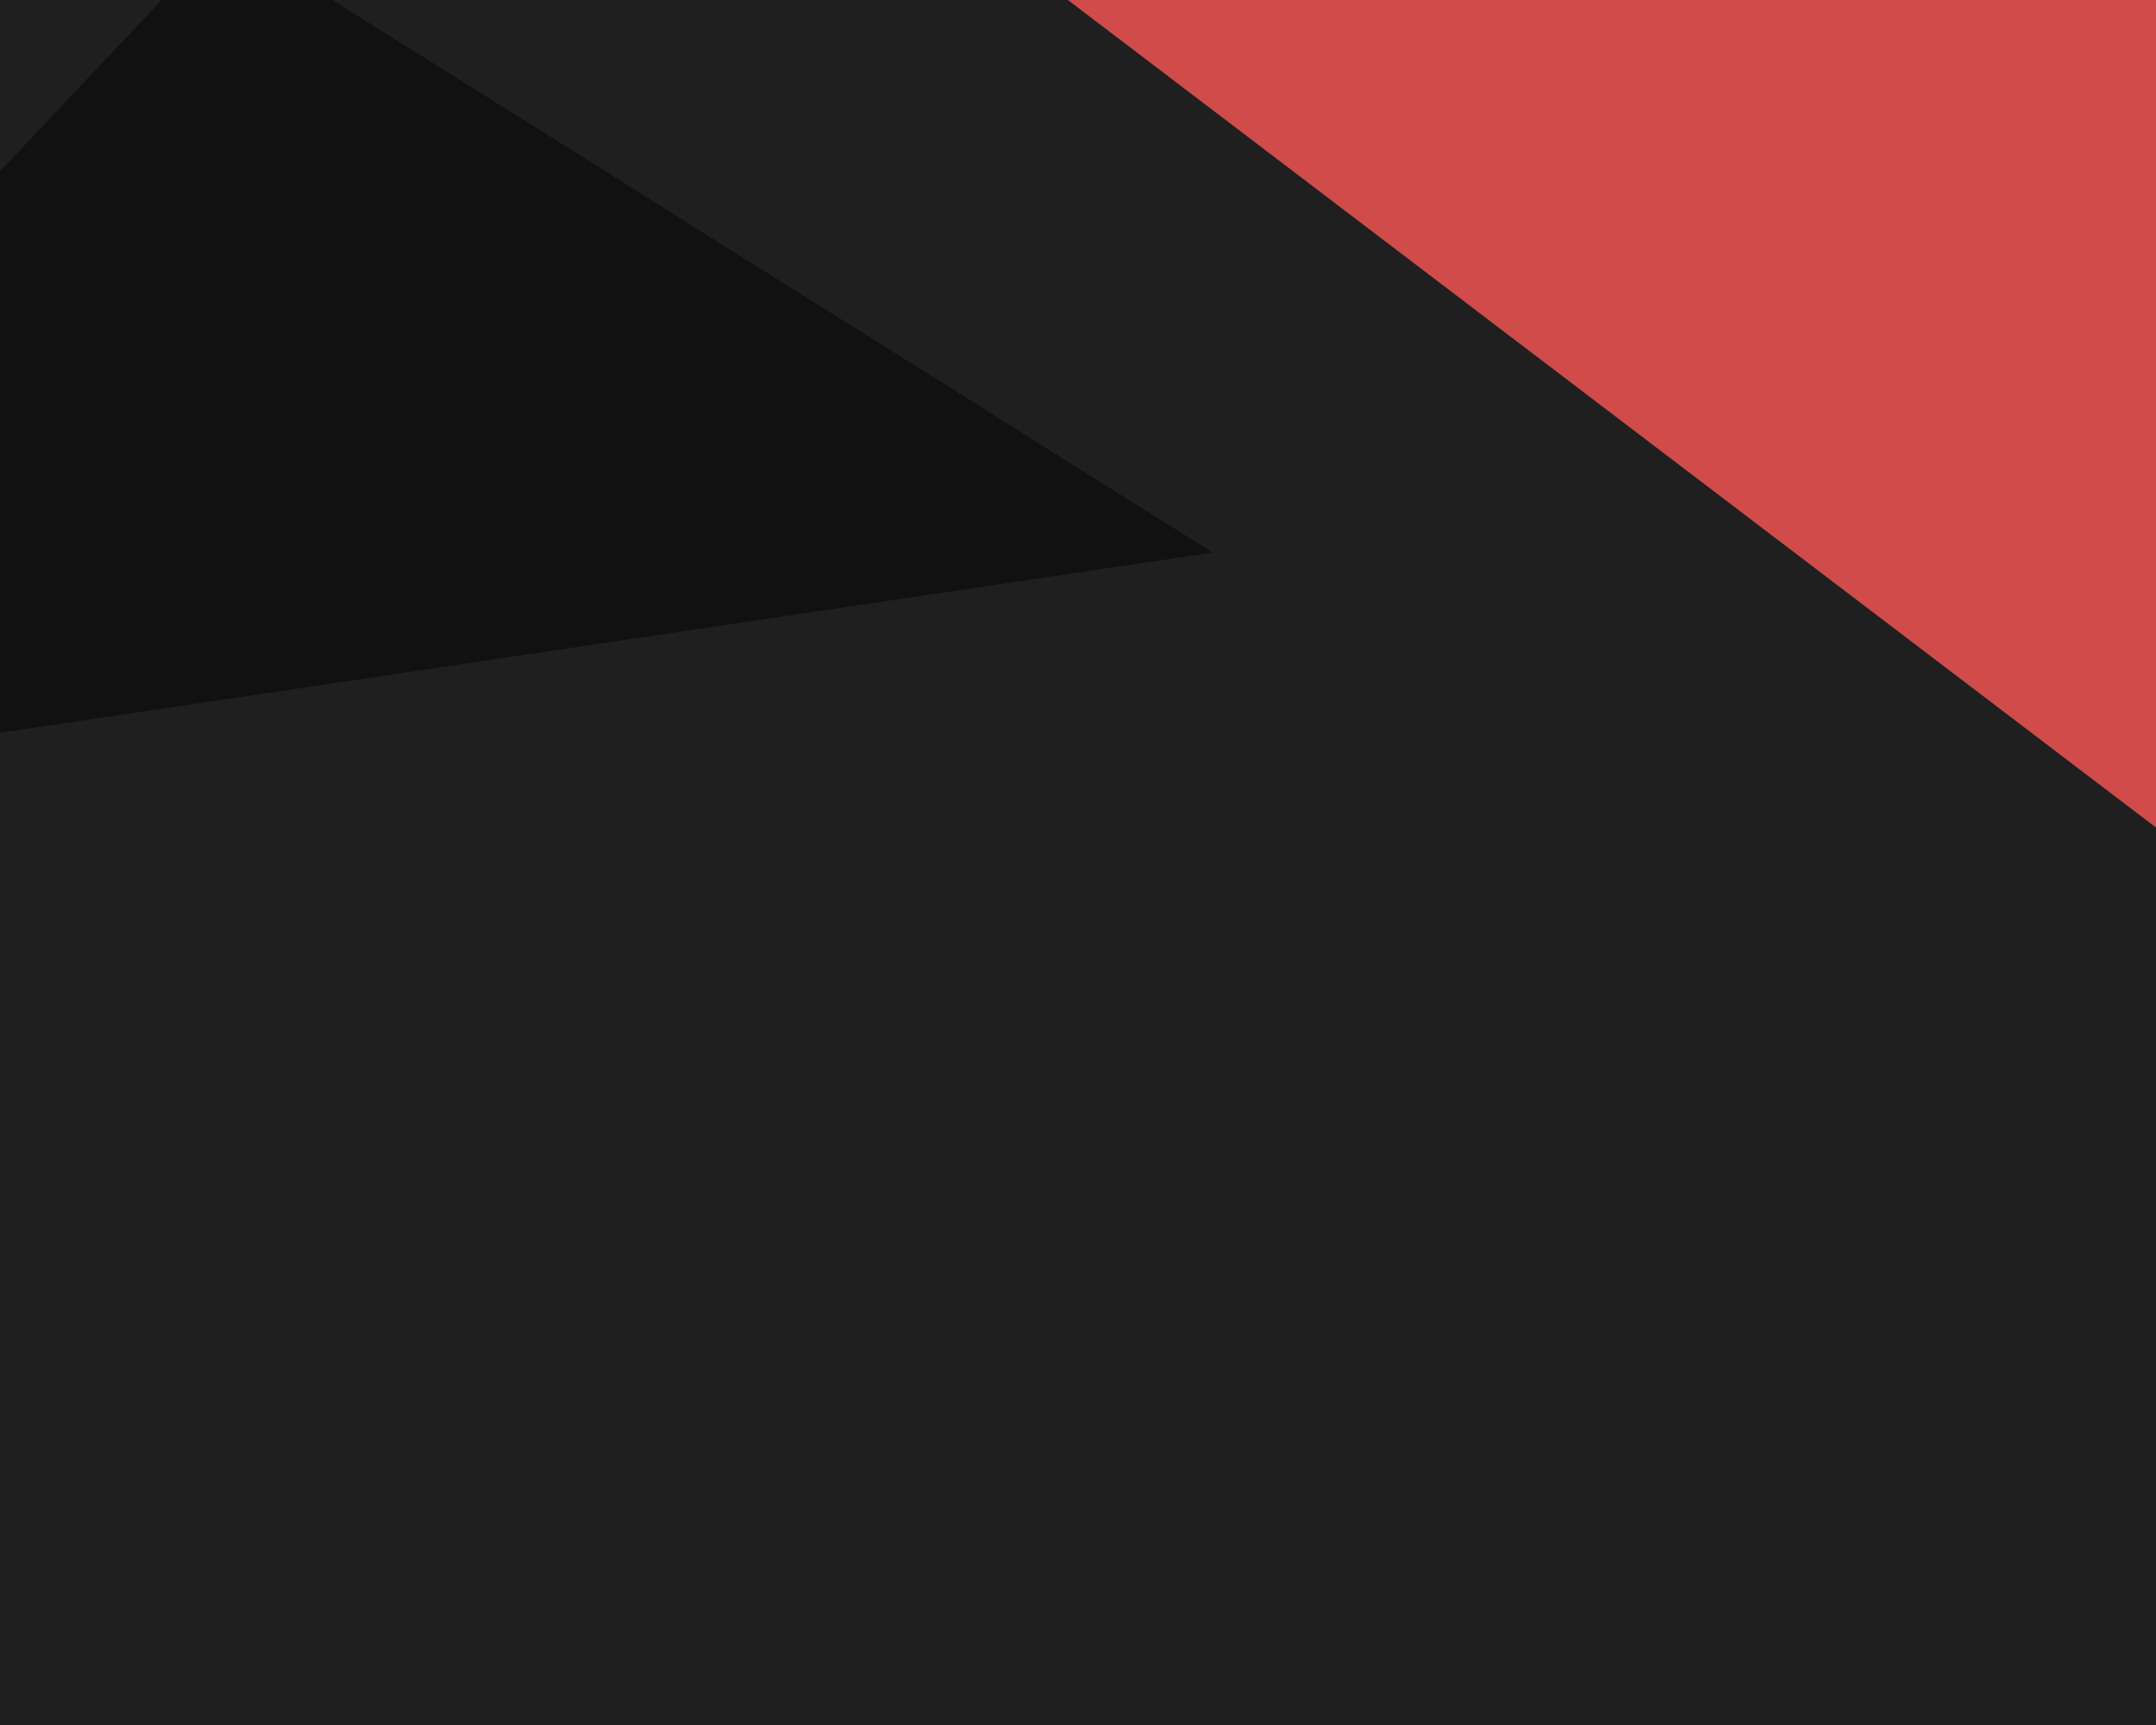
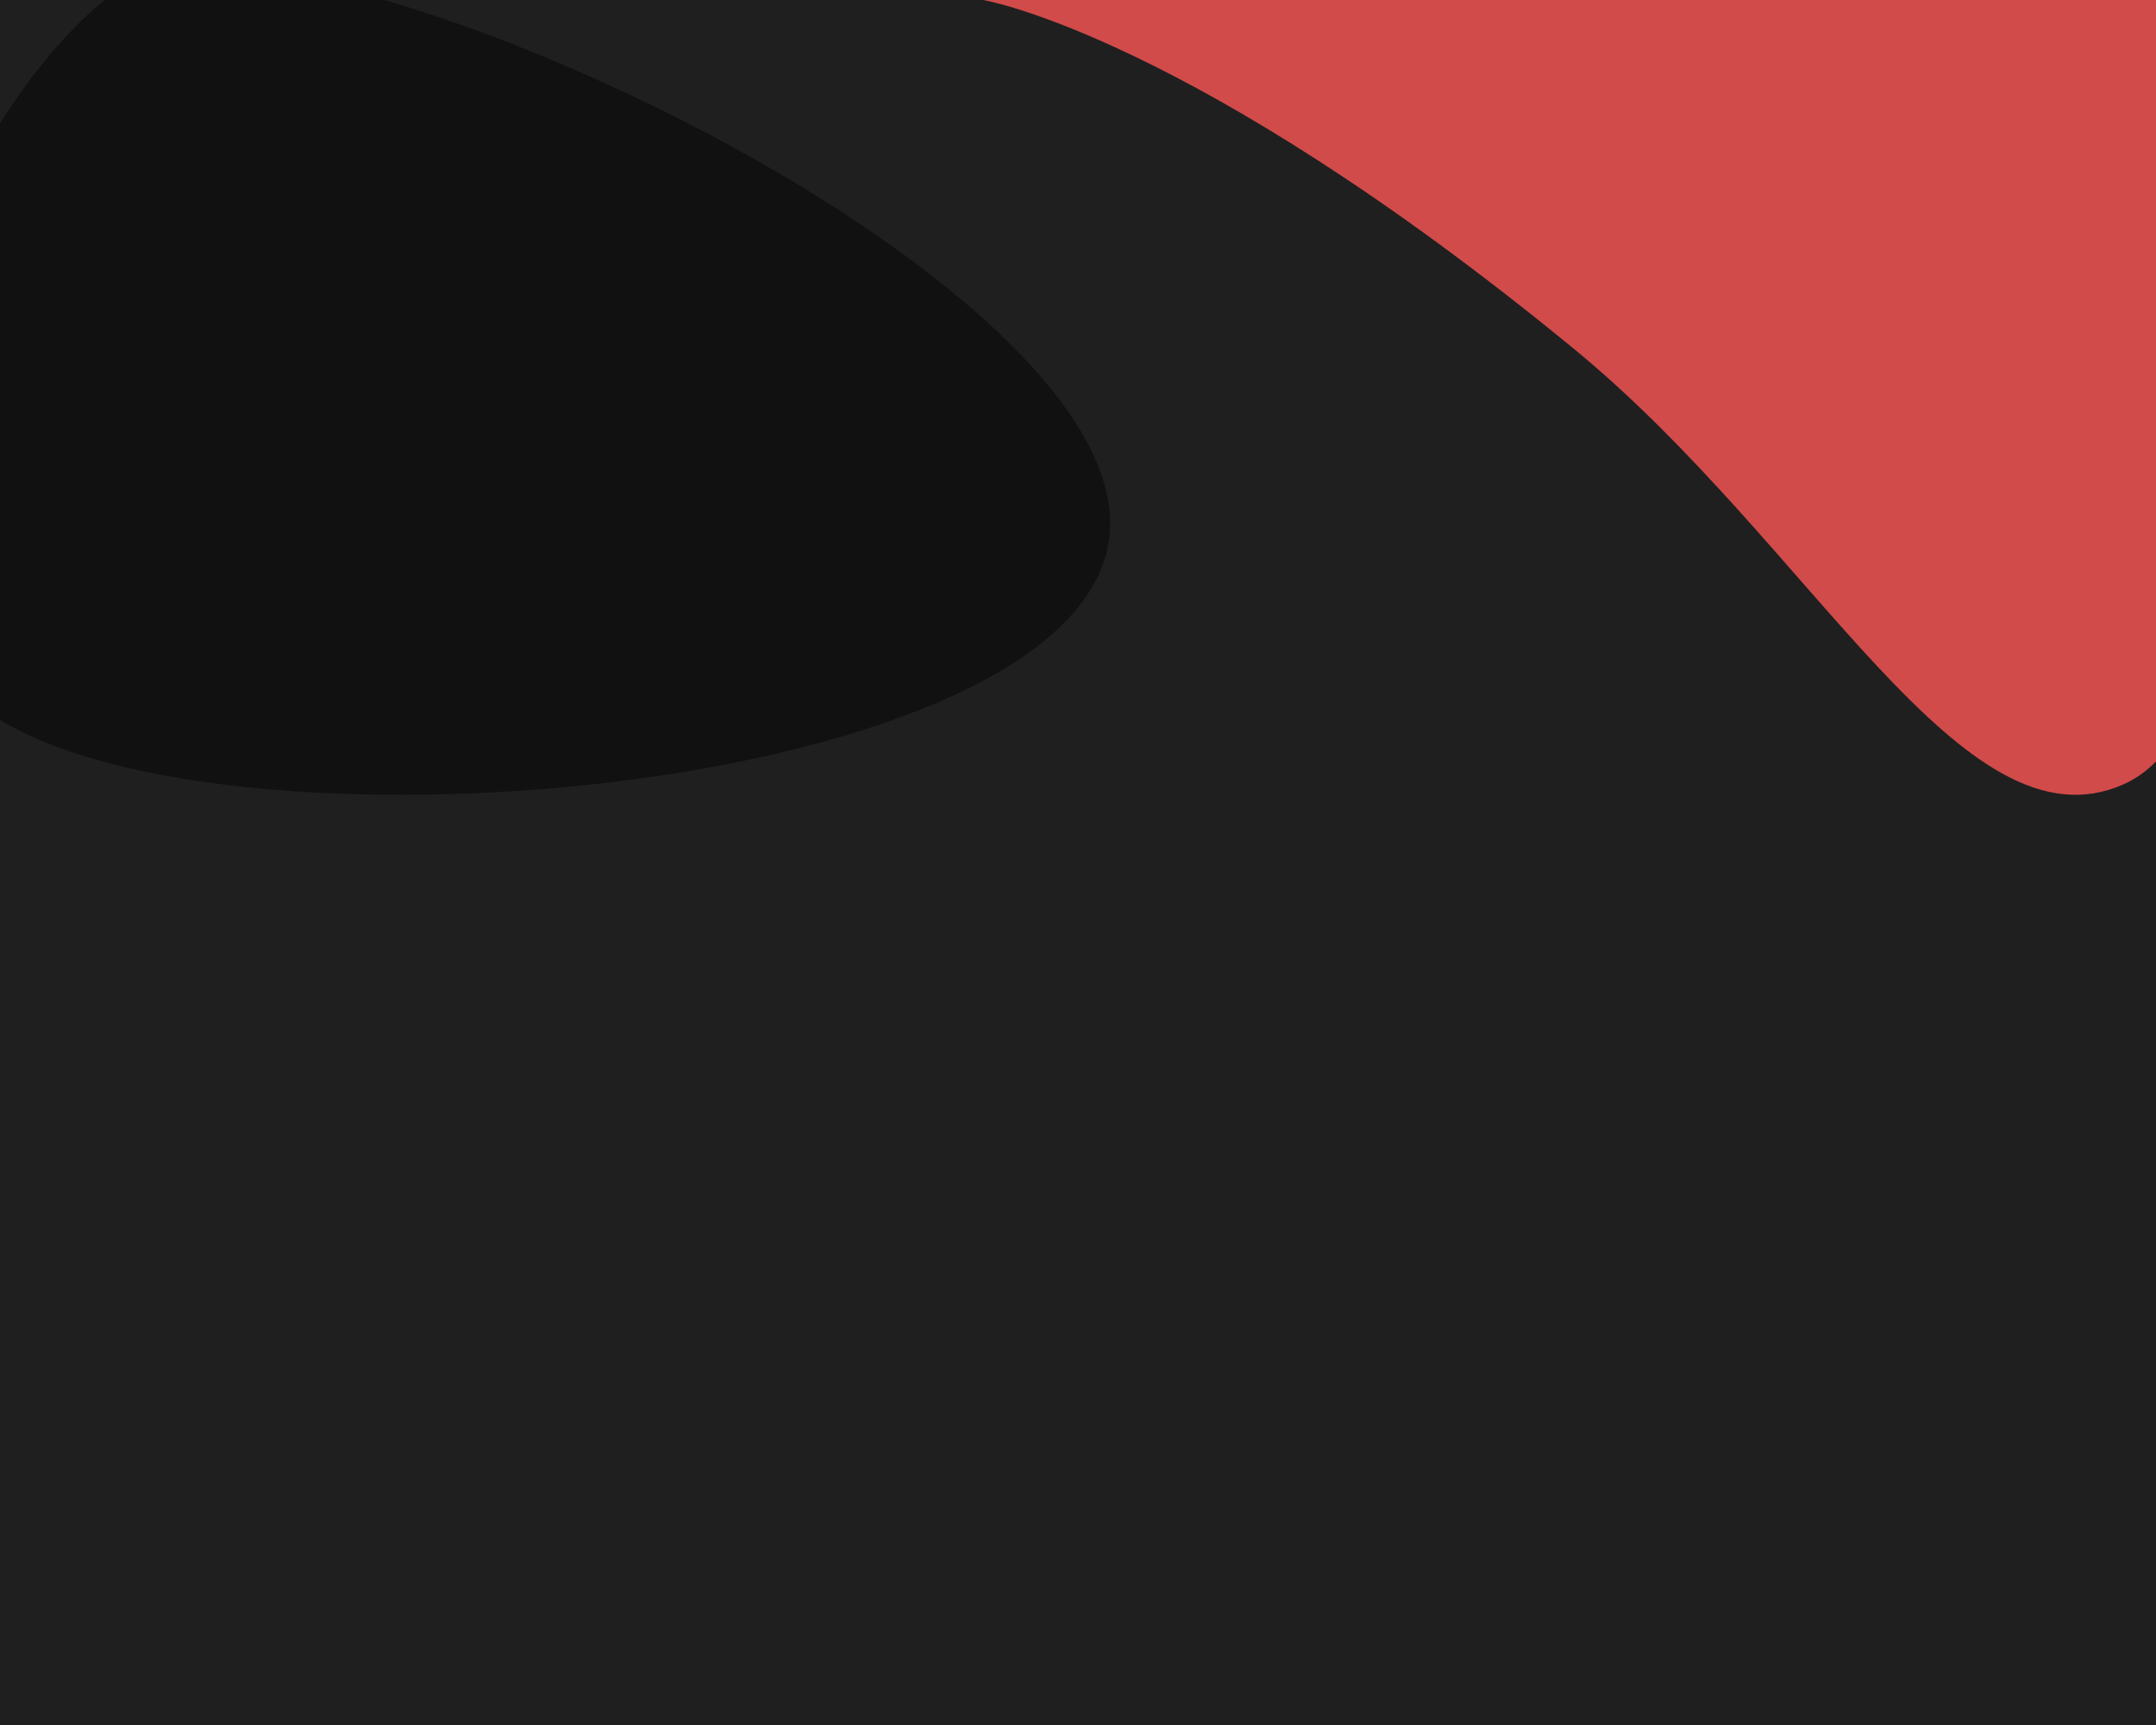
<svg xmlns="http://www.w3.org/2000/svg" version="1.1" id="Layer_1" x="0px" y="0px" viewBox="0 0 1280 1024" style="enable-background:new 0 0 1280 1024;" xml:space="preserve">
  <style type="text/css">
	.st0{fill:#1F1F1F;}
	.st1{fill:#D14B4A;}
	.st2{fill:#111111;}
</style>
  <g>
    <rect class="st0" width="1280" height="1024" />
  </g>
-   <polygon class="st1" points="1281,492 634,0 1280.5,0 " />
-   <polygon class="st2" points="0,435 720,328 133.7,-40 0,101.7 " />
+   <path class="st1" d="M1260.7,465.6c-95.8,42.4-184.1-141.9-326.5-258.7C707.1,20.6,583.7,0,583.7,0h696.4  C1280.1,0,1377.6,413.8,1260.7,465.6z" />
+   <path class="st2" d="M-15.4,416.2c117.3,101.2,641.2,60.5,673-91.1c30.2-144.2-413-362-559.2-343.3C57.3-13,0.4,64.1-15.4,102.4  C-42.6,168-69.2,369.9-15.4,416.2z" />
</svg>
